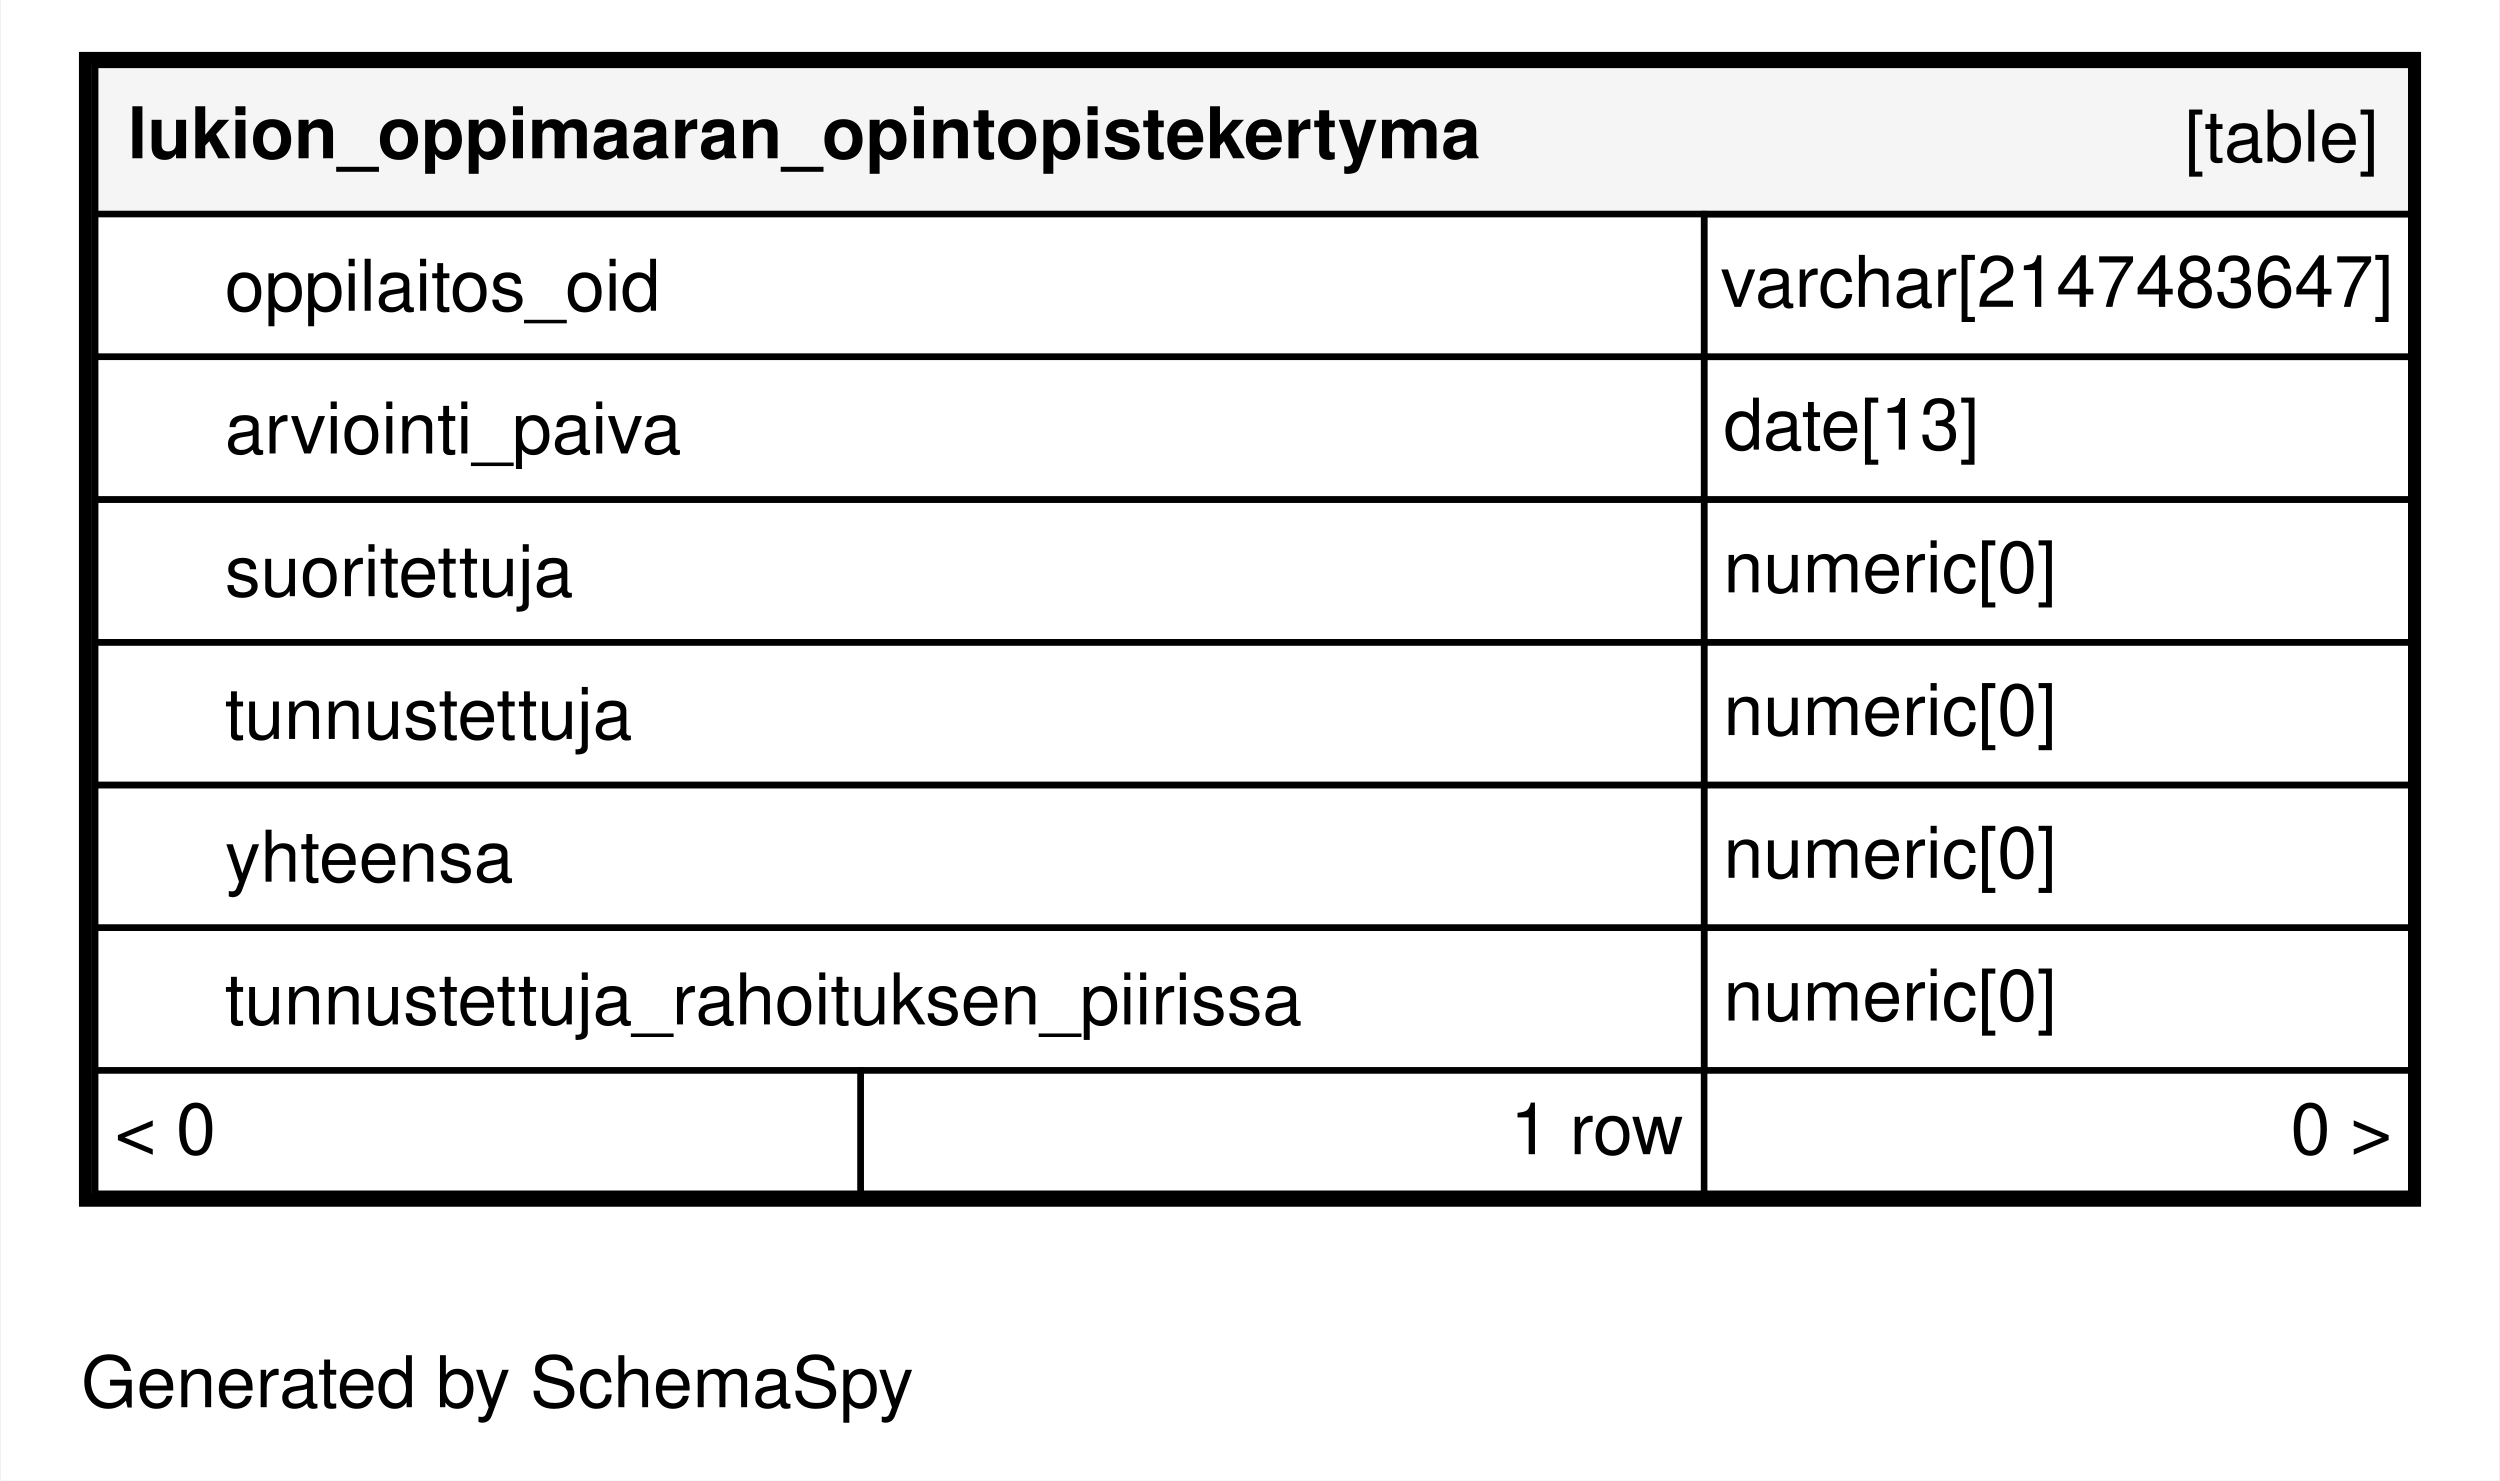
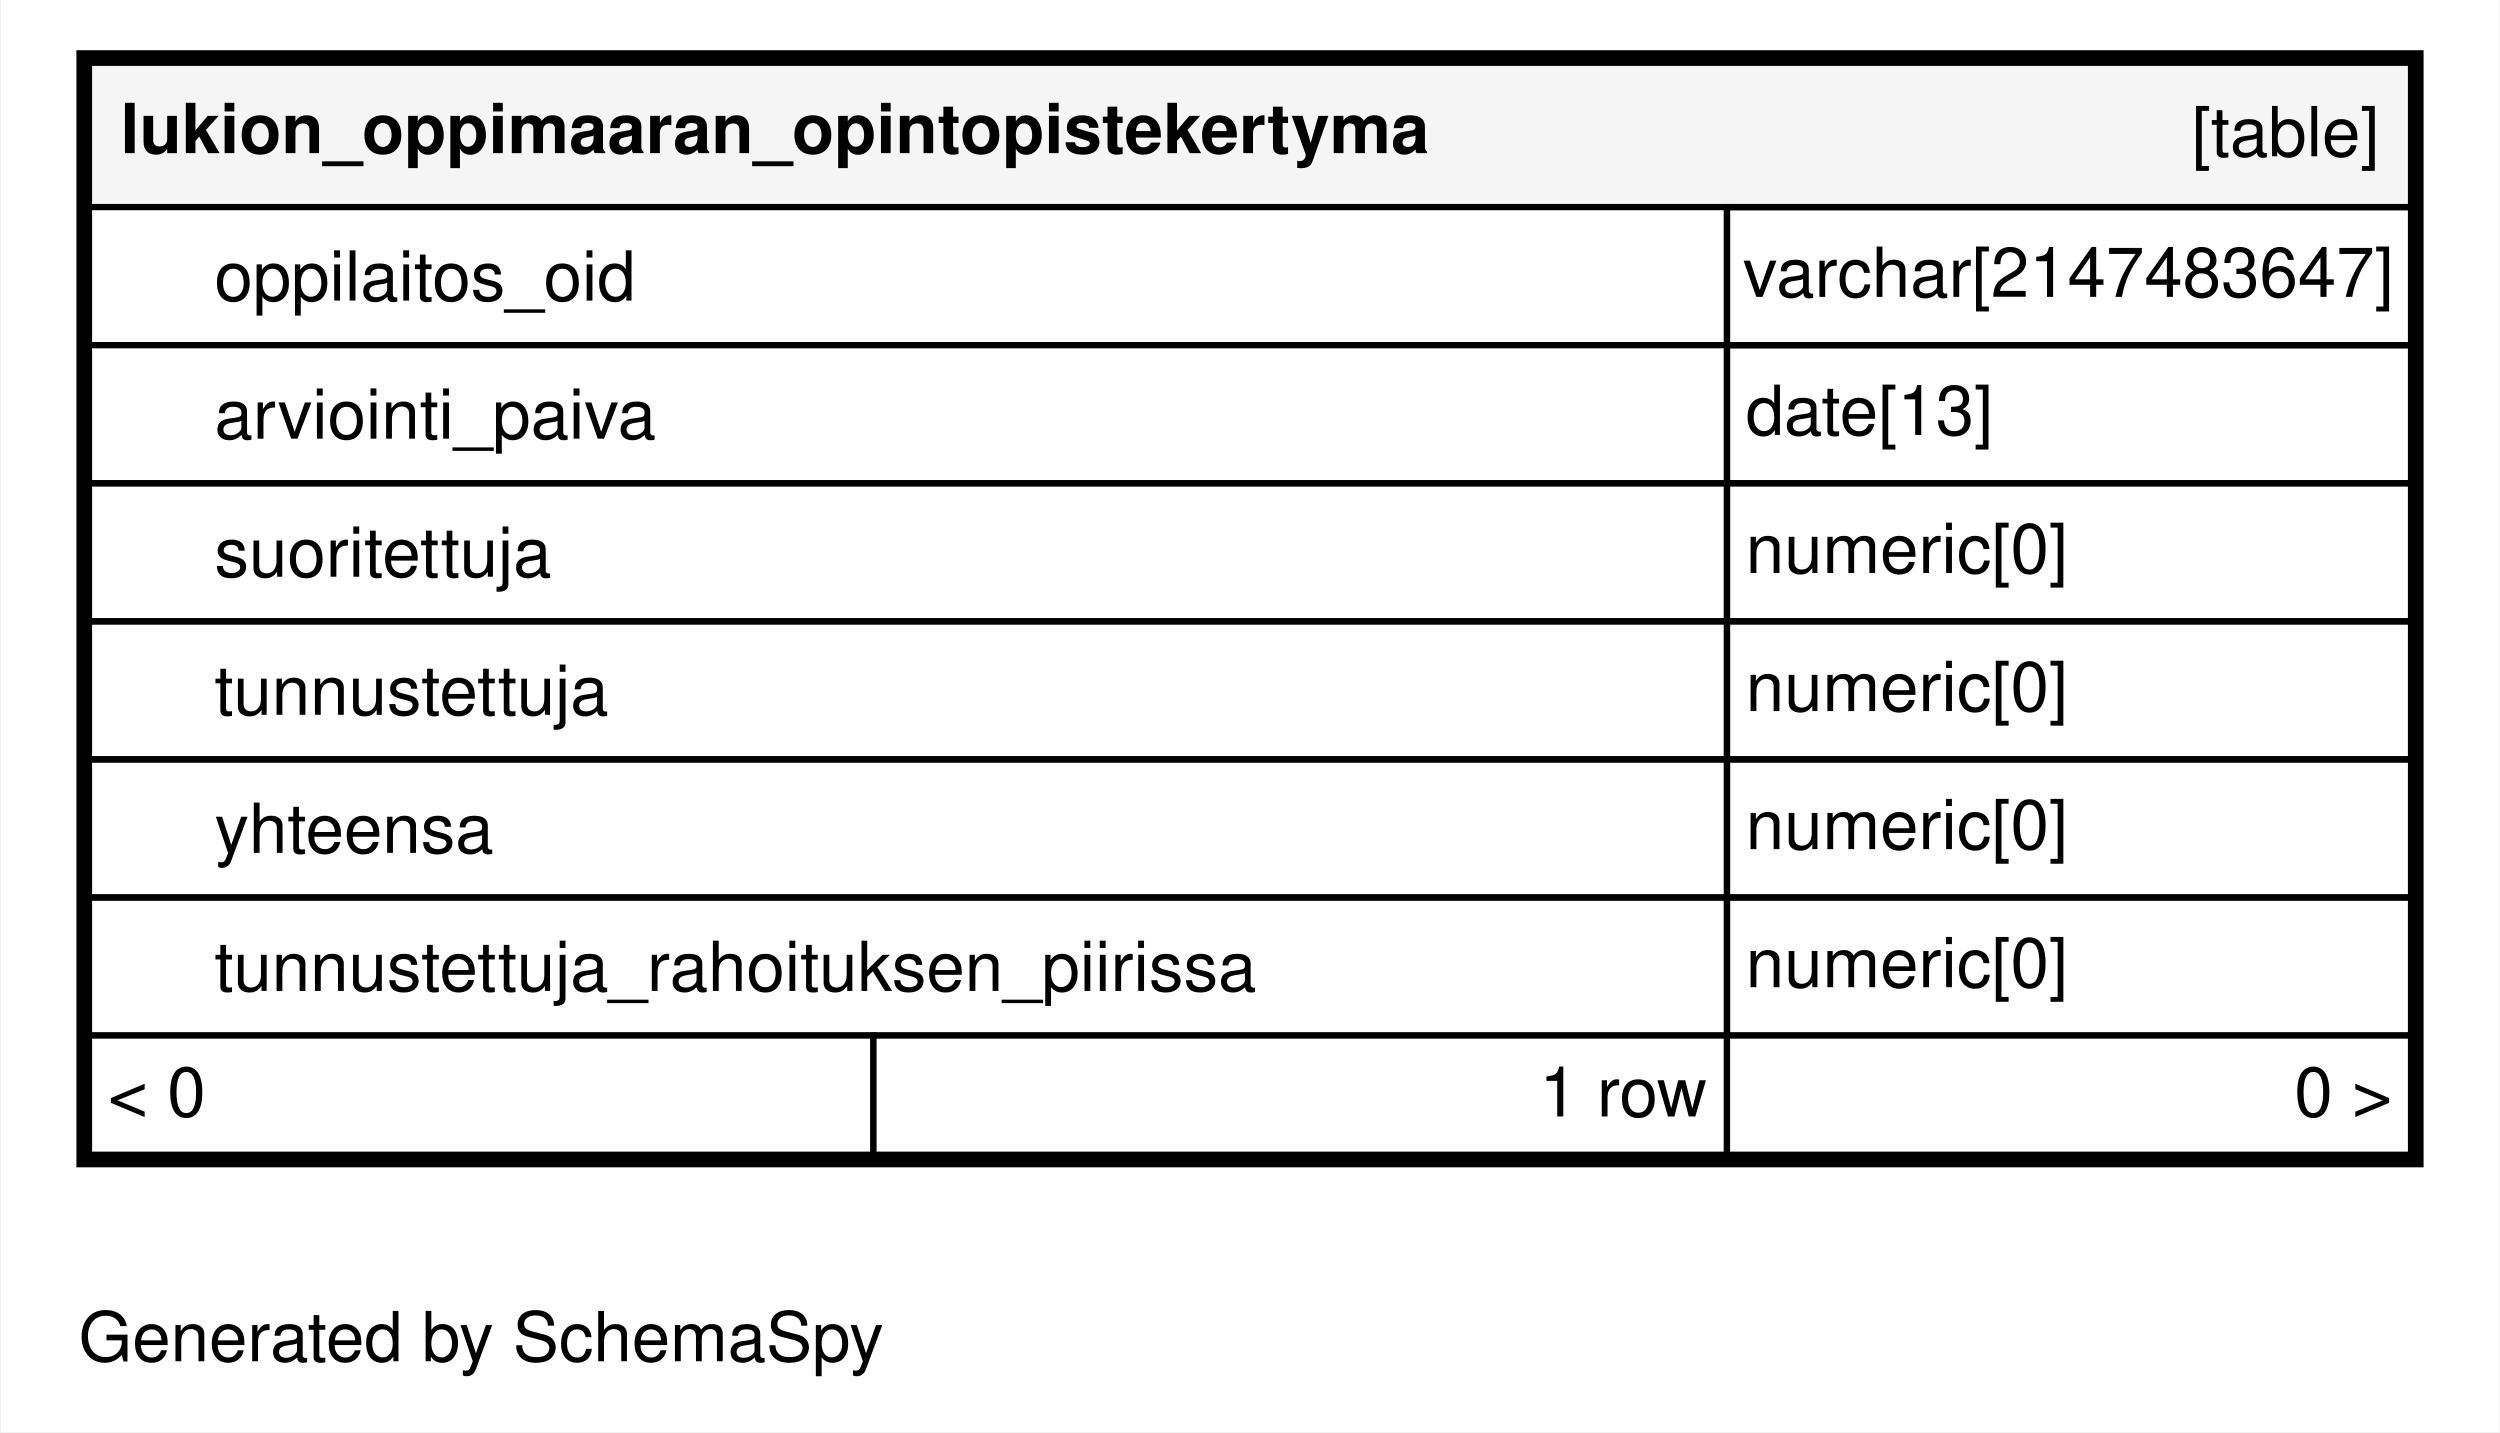
- <svg xmlns="http://www.w3.org/2000/svg" xmlns:xlink="http://www.w3.org/1999/xlink" width="385pt" height="228pt" viewBox="0.00 0.00 385.00 228.20">
+ <svg xmlns="http://www.w3.org/2000/svg" xmlns:xlink="http://www.w3.org/1999/xlink" width="398pt" height="228pt" viewBox="0.00 0.00 398.00 228.20">
  <g id="graph0" class="graph" transform="scale(1 1) rotate(0) translate(4 224.2)">
-     <polygon fill="#ffffff" stroke="transparent" points="-4,4 -4,-224.2 381,-224.2 381,4 -4,4" />
+     <polygon fill="#ffffff" stroke="transparent" points="-4,4 -4,-224.2 394,-224.2 394,4 -4,4" />
    <text text-anchor="middle" x="72.494" y="-7.3" font-family="Helvetica,sans-Serif" font-size="11.00" fill="#000000">Generated by SchemaSpy</text>
    <g id="node1" class="node">
      <g id="a_node1">
        <a xlink:href="../../tables/lukion_oppimaaran_opintopistekertyma.html" xlink:title="lukion_oppimaaran_opintopistekertyma" target="_top">
-           <polygon fill="#ffffff" stroke="transparent" points="8,-38.2 8,-216.2 369,-216.2 369,-38.2 8,-38.2" />
-           <polygon fill="#f5f5f5" stroke="transparent" points="10.5,-191.2 10.5,-214.2 367.5,-214.2 367.5,-191.2 10.5,-191.2" />
-           <polygon fill="none" stroke="#000000" points="10.5,-191.2 10.5,-214.2 367.5,-214.2 367.5,-191.2 10.5,-191.2" />
-           <text text-anchor="start" x="15.5" y="-199.8" font-family="Helvetica,sans-Serif" font-weight="bold" font-size="11.00" fill="#000000">lukion_oppimaaran_opintopistekertyma</text>
-           <text text-anchor="start" x="332.544" y="-199.3" font-family="Helvetica,sans-Serif" font-size="11.00" fill="#000000">[table]</text>
-           <polygon fill="#ffffff" stroke="transparent" points="10.5,-169.2 10.5,-191.2 258.5,-191.2 258.5,-169.2 10.5,-169.2" />
-           <polygon fill="none" stroke="#000000" points="10.5,-169.2 10.5,-191.2 258.5,-191.2 258.5,-169.2 10.5,-169.2" />
-           <text text-anchor="start" x="30.5" y="-176.3" font-family="Helvetica,sans-Serif" font-size="11.00" fill="#000000">oppilaitos_oid</text>
-           <polygon fill="none" stroke="#000000" points="258.5,-169.2 258.5,-191.2 367.5,-191.2 367.5,-169.2 258.5,-169.2" />
-           <text text-anchor="start" x="261.034" y="-176.9" font-family="Helvetica,sans-Serif" font-size="11.00" fill="#000000">varchar[2147483647]</text>
-           <polygon fill="#ffffff" stroke="transparent" points="10.5,-147.2 10.5,-169.2 258.5,-169.2 258.5,-147.2 10.5,-147.2" />
-           <polygon fill="none" stroke="#000000" points="10.5,-147.2 10.5,-169.2 258.5,-169.2 258.5,-147.2 10.5,-147.2" />
-           <text text-anchor="start" x="30.5" y="-154.3" font-family="Helvetica,sans-Serif" font-size="11.00" fill="#000000">arviointi_paiva</text>
-           <polygon fill="none" stroke="#000000" points="258.5,-147.2 258.5,-169.2 367.5,-169.2 367.5,-147.2 258.5,-147.2" />
-           <text text-anchor="start" x="261.5" y="-154.9" font-family="Helvetica,sans-Serif" font-size="11.00" fill="#000000">date[13]</text>
-           <polygon fill="none" stroke="#000000" points="10.5,-125.2 10.5,-147.2 258.5,-147.2 258.5,-125.2 10.5,-125.2" />
-           <text text-anchor="start" x="30.5" y="-132.3" font-family="Helvetica,sans-Serif" font-size="11.00" fill="#000000">suoritettuja</text>
-           <polygon fill="none" stroke="#000000" points="258.5,-125.2 258.5,-147.2 367.5,-147.2 367.5,-125.2 258.5,-125.2" />
-           <text text-anchor="start" x="261.5" y="-132.9" font-family="Helvetica,sans-Serif" font-size="11.00" fill="#000000">numeric[0]</text>
-           <polygon fill="none" stroke="#000000" points="10.5,-103.2 10.5,-125.2 258.5,-125.2 258.5,-103.2 10.5,-103.2" />
-           <text text-anchor="start" x="30.5" y="-110.3" font-family="Helvetica,sans-Serif" font-size="11.00" fill="#000000">tunnustettuja</text>
-           <polygon fill="none" stroke="#000000" points="258.5,-103.2 258.5,-125.2 367.5,-125.2 367.5,-103.2 258.5,-103.2" />
-           <text text-anchor="start" x="261.5" y="-110.9" font-family="Helvetica,sans-Serif" font-size="11.00" fill="#000000">numeric[0]</text>
-           <polygon fill="none" stroke="#000000" points="10.5,-81.2 10.5,-103.2 258.5,-103.2 258.5,-81.2 10.5,-81.2" />
-           <text text-anchor="start" x="30.5" y="-88.3" font-family="Helvetica,sans-Serif" font-size="11.00" fill="#000000">yhteensa</text>
-           <polygon fill="none" stroke="#000000" points="258.5,-81.2 258.5,-103.2 367.5,-103.2 367.5,-81.2 258.5,-81.2" />
-           <text text-anchor="start" x="261.5" y="-88.9" font-family="Helvetica,sans-Serif" font-size="11.00" fill="#000000">numeric[0]</text>
-           <polygon fill="none" stroke="#000000" points="10.5,-59.2 10.5,-81.2 258.5,-81.2 258.5,-59.2 10.5,-59.2" />
-           <text text-anchor="start" x="30.5" y="-66.3" font-family="Helvetica,sans-Serif" font-size="11.00" fill="#000000">tunnustettuja_rahoituksen_piirissa</text>
-           <polygon fill="none" stroke="#000000" points="258.5,-59.2 258.5,-81.2 367.5,-81.2 367.5,-59.2 258.5,-59.2" />
-           <text text-anchor="start" x="261.5" y="-66.9" font-family="Helvetica,sans-Serif" font-size="11.00" fill="#000000">numeric[0]</text>
-           <polygon fill="#ffffff" stroke="transparent" points="10.5,-40.2 10.5,-59.2 128.5,-59.2 128.5,-40.2 10.5,-40.2" />
-           <polygon fill="none" stroke="#000000" points="10.5,-40.2 10.5,-59.2 128.5,-59.2 128.5,-40.2 10.5,-40.2" />
-           <text text-anchor="start" x="13.5" y="-46.3" font-family="Helvetica,sans-Serif" font-size="11.00" fill="#000000">&lt; 0</text>
-           <polygon fill="#ffffff" stroke="transparent" points="128.5,-40.2 128.5,-59.2 258.5,-59.2 258.5,-40.2 128.5,-40.2" />
-           <polygon fill="none" stroke="#000000" points="128.5,-40.2 128.5,-59.2 258.5,-59.2 258.5,-40.2 128.5,-40.2" />
-           <text text-anchor="start" x="228.611" y="-46.3" font-family="Helvetica,sans-Serif" font-size="11.00" fill="#000000">1 row</text>
-           <polygon fill="#ffffff" stroke="transparent" points="258.5,-40.2 258.5,-59.2 367.5,-59.2 367.5,-40.2 258.5,-40.2" />
-           <polygon fill="none" stroke="#000000" points="258.5,-40.2 258.5,-59.2 367.5,-59.2 367.5,-40.2 258.5,-40.2" />
-           <text text-anchor="start" x="348.905" y="-46.3" font-family="Helvetica,sans-Serif" font-size="11.00" fill="#000000">0 &gt;</text>
-           <polygon fill="none" stroke="#000000" stroke-width="2" points="9,-39.2 9,-215.2 368,-215.2 368,-39.2 9,-39.2" />
+           <polygon fill="#ffffff" stroke="transparent" points="8,-38.2 8,-216.2 382,-216.2 382,-38.2 8,-38.2" />
+           <polygon fill="#f5f5f5" stroke="transparent" points="10,-191.2 10,-214.2 380,-214.2 380,-191.2 10,-191.2" />
+           <polygon fill="none" stroke="#000000" points="10,-191.2 10,-214.2 380,-214.2 380,-191.2 10,-191.2" />
+           <text text-anchor="start" x="15" y="-199.8" font-family="Helvetica,sans-Serif" font-weight="bold" font-size="11.00" fill="#000000">lukion_oppimaaran_opintopistekertyma</text>
+           <text text-anchor="start" x="345.044" y="-199.3" font-family="Helvetica,sans-Serif" font-size="11.00" fill="#000000">[table]</text>
+           <polygon fill="#ffffff" stroke="transparent" points="10,-169.2 10,-191.2 271,-191.2 271,-169.2 10,-169.2" />
+           <polygon fill="none" stroke="#000000" points="10,-169.2 10,-191.2 271,-191.2 271,-169.2 10,-169.2" />
+           <text text-anchor="start" x="30" y="-176.3" font-family="Helvetica,sans-Serif" font-size="11.00" fill="#000000">oppilaitos_oid</text>
+           <polygon fill="none" stroke="#000000" points="271,-169.2 271,-191.2 380,-191.2 380,-169.2 271,-169.2" />
+           <text text-anchor="start" x="273.534" y="-176.9" font-family="Helvetica,sans-Serif" font-size="11.00" fill="#000000">varchar[2147483647]</text>
+           <polygon fill="#ffffff" stroke="transparent" points="10,-147.2 10,-169.2 271,-169.2 271,-147.2 10,-147.2" />
+           <polygon fill="none" stroke="#000000" points="10,-147.2 10,-169.2 271,-169.2 271,-147.2 10,-147.2" />
+           <text text-anchor="start" x="30" y="-154.3" font-family="Helvetica,sans-Serif" font-size="11.00" fill="#000000">arviointi_paiva</text>
+           <polygon fill="none" stroke="#000000" points="271,-147.2 271,-169.2 380,-169.2 380,-147.2 271,-147.2" />
+           <text text-anchor="start" x="274" y="-154.9" font-family="Helvetica,sans-Serif" font-size="11.00" fill="#000000">date[13]</text>
+           <polygon fill="none" stroke="#000000" points="10,-125.2 10,-147.2 271,-147.2 271,-125.2 10,-125.2" />
+           <text text-anchor="start" x="30" y="-132.3" font-family="Helvetica,sans-Serif" font-size="11.00" fill="#000000">suoritettuja</text>
+           <polygon fill="none" stroke="#000000" points="271,-125.2 271,-147.2 380,-147.2 380,-125.2 271,-125.2" />
+           <text text-anchor="start" x="274" y="-132.9" font-family="Helvetica,sans-Serif" font-size="11.00" fill="#000000">numeric[0]</text>
+           <polygon fill="none" stroke="#000000" points="10,-103.2 10,-125.2 271,-125.2 271,-103.2 10,-103.2" />
+           <text text-anchor="start" x="30" y="-110.3" font-family="Helvetica,sans-Serif" font-size="11.00" fill="#000000">tunnustettuja</text>
+           <polygon fill="none" stroke="#000000" points="271,-103.2 271,-125.2 380,-125.2 380,-103.2 271,-103.2" />
+           <text text-anchor="start" x="274" y="-110.9" font-family="Helvetica,sans-Serif" font-size="11.00" fill="#000000">numeric[0]</text>
+           <polygon fill="none" stroke="#000000" points="10,-81.2 10,-103.2 271,-103.2 271,-81.2 10,-81.2" />
+           <text text-anchor="start" x="30" y="-88.3" font-family="Helvetica,sans-Serif" font-size="11.00" fill="#000000">yhteensa</text>
+           <polygon fill="none" stroke="#000000" points="271,-81.2 271,-103.2 380,-103.2 380,-81.2 271,-81.2" />
+           <text text-anchor="start" x="274" y="-88.9" font-family="Helvetica,sans-Serif" font-size="11.00" fill="#000000">numeric[0]</text>
+           <polygon fill="none" stroke="#000000" points="10,-59.2 10,-81.2 271,-81.2 271,-59.2 10,-59.2" />
+           <text text-anchor="start" x="30" y="-66.3" font-family="Helvetica,sans-Serif" font-size="11.00" fill="#000000">tunnustettuja_rahoituksen_piirissa</text>
+           <polygon fill="none" stroke="#000000" points="271,-59.2 271,-81.2 380,-81.2 380,-59.2 271,-59.2" />
+           <text text-anchor="start" x="274" y="-66.9" font-family="Helvetica,sans-Serif" font-size="11.00" fill="#000000">numeric[0]</text>
+           <polygon fill="#ffffff" stroke="transparent" points="10,-40.2 10,-59.2 135,-59.2 135,-40.2 10,-40.2" />
+           <polygon fill="none" stroke="#000000" points="10,-40.2 10,-59.2 135,-59.2 135,-40.2 10,-40.2" />
+           <text text-anchor="start" x="13" y="-46.3" font-family="Helvetica,sans-Serif" font-size="11.00" fill="#000000">&lt; 0</text>
+           <polygon fill="#ffffff" stroke="transparent" points="135,-40.2 135,-59.2 271,-59.2 271,-40.2 135,-40.2" />
+           <polygon fill="none" stroke="#000000" points="135,-40.2 135,-59.2 271,-59.2 271,-40.2 135,-40.2" />
+           <text text-anchor="start" x="241.111" y="-46.3" font-family="Helvetica,sans-Serif" font-size="11.00" fill="#000000">1 row</text>
+           <polygon fill="#ffffff" stroke="transparent" points="271,-40.2 271,-59.2 380,-59.2 380,-40.2 271,-40.2" />
+           <polygon fill="none" stroke="#000000" points="271,-40.2 271,-59.2 380,-59.2 380,-40.2 271,-40.2" />
+           <text text-anchor="start" x="361.405" y="-46.3" font-family="Helvetica,sans-Serif" font-size="11.00" fill="#000000">0 &gt;</text>
+           <polygon fill="none" stroke="#000000" stroke-width="2" points="9,-39.2 9,-215.2 381,-215.2 381,-39.2 9,-39.2" />
        </a>
      </g>
    </g>
  </g>
</svg>
